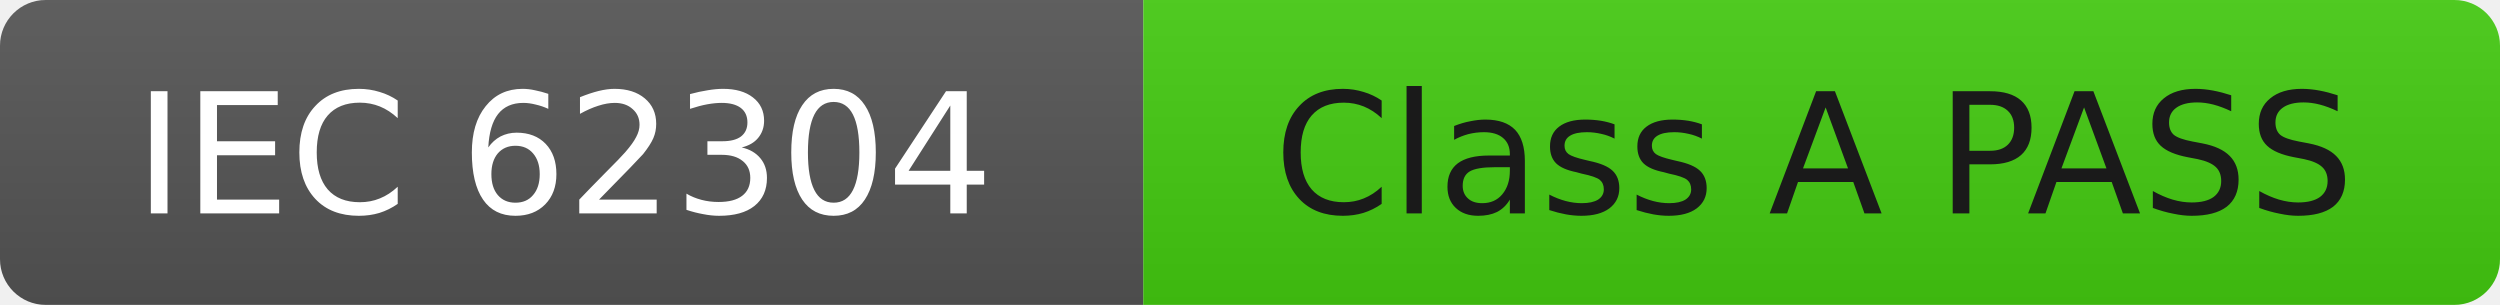
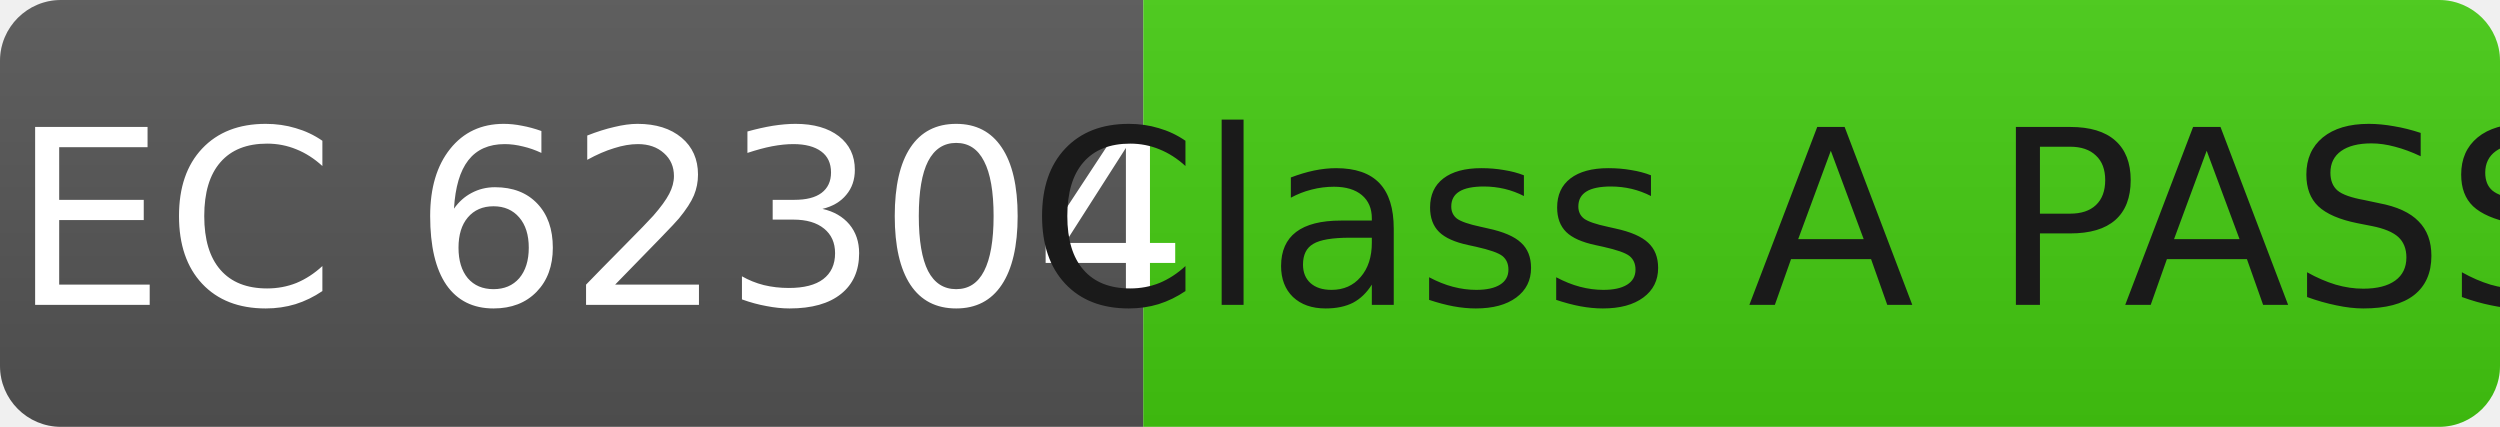
- <svg xmlns="http://www.w3.org/2000/svg" width="164" height="20">
+ <svg xmlns="http://www.w3.org/2000/svg" width="164" height="28">
  <linearGradient id="b" x2="0" y2="100%">
    <stop offset="0" stop-color="#bbb" stop-opacity=".1" />
    <stop offset="1" stop-opacity=".1" />
  </linearGradient>
  <clipPath id="r">
-     <rect width="164" height="20" rx="3" fill="#fff" />
+     <rect width="164" height="28" rx="4" fill="#fff" />
  </clipPath>
  <g clip-path="url(#r)">
-     <rect width="75" height="20" fill="#555" />
-     <rect x="75" width="89" height="20" fill="#4c1" />
-     <rect width="164" height="20" fill="url(#b)" />
+     <rect width="75" height="28" fill="#555" />
+     <rect x="75" width="89" height="28" fill="#4c1" />
+     <rect width="164" height="28" fill="url(#b)" />
  </g>
-   <g fill="#fff" font-family="DejaVu Sans,Verdana,Geneva,sans-serif" font-size="11">
-     <text x="37" y="14" text-anchor="middle">IEC 62304</text>
-     <text x="119" y="14" fill="#1a1a1a" text-anchor="middle">Class A PASS</text>
+   <g fill="#fff" font-family="DejaVu Sans,Verdana,Geneva,sans-serif" font-size="16">
+     <text x="37" y="20" text-anchor="middle">IEC 62304</text>
+     <text x="119" y="20" fill="#1a1a1a" text-anchor="middle">Class A PASS</text>
  </g>
</svg>
